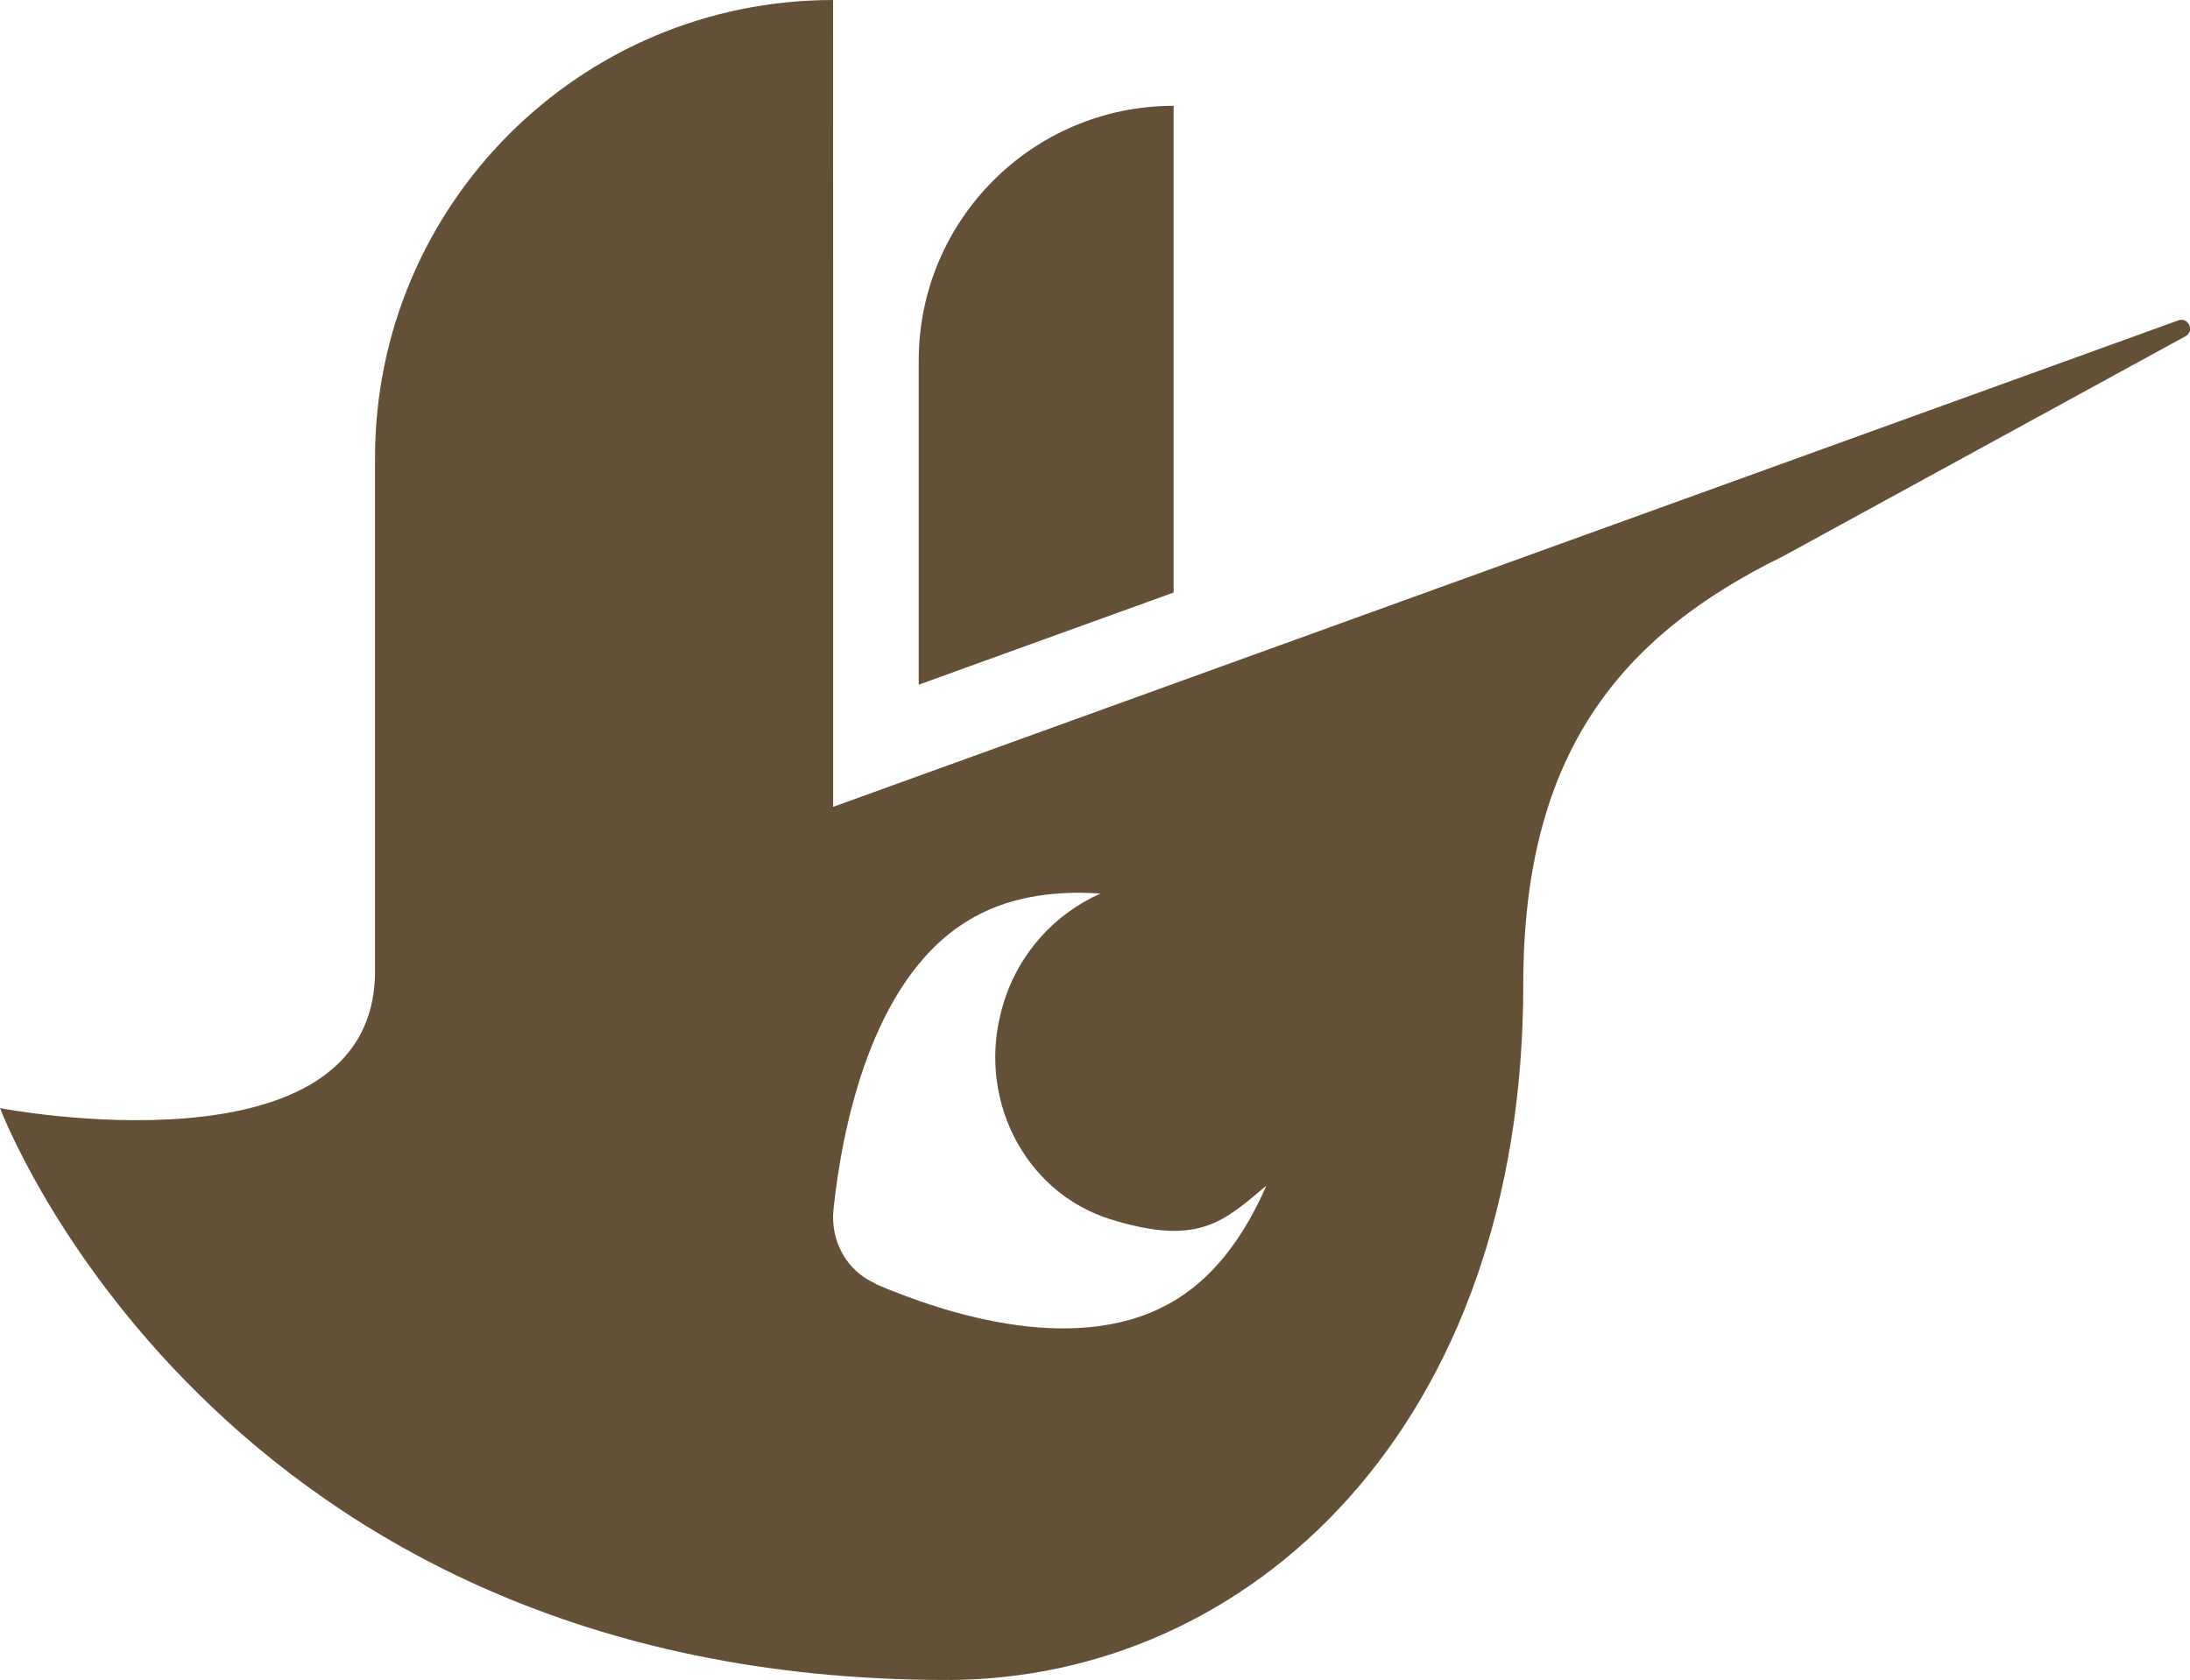
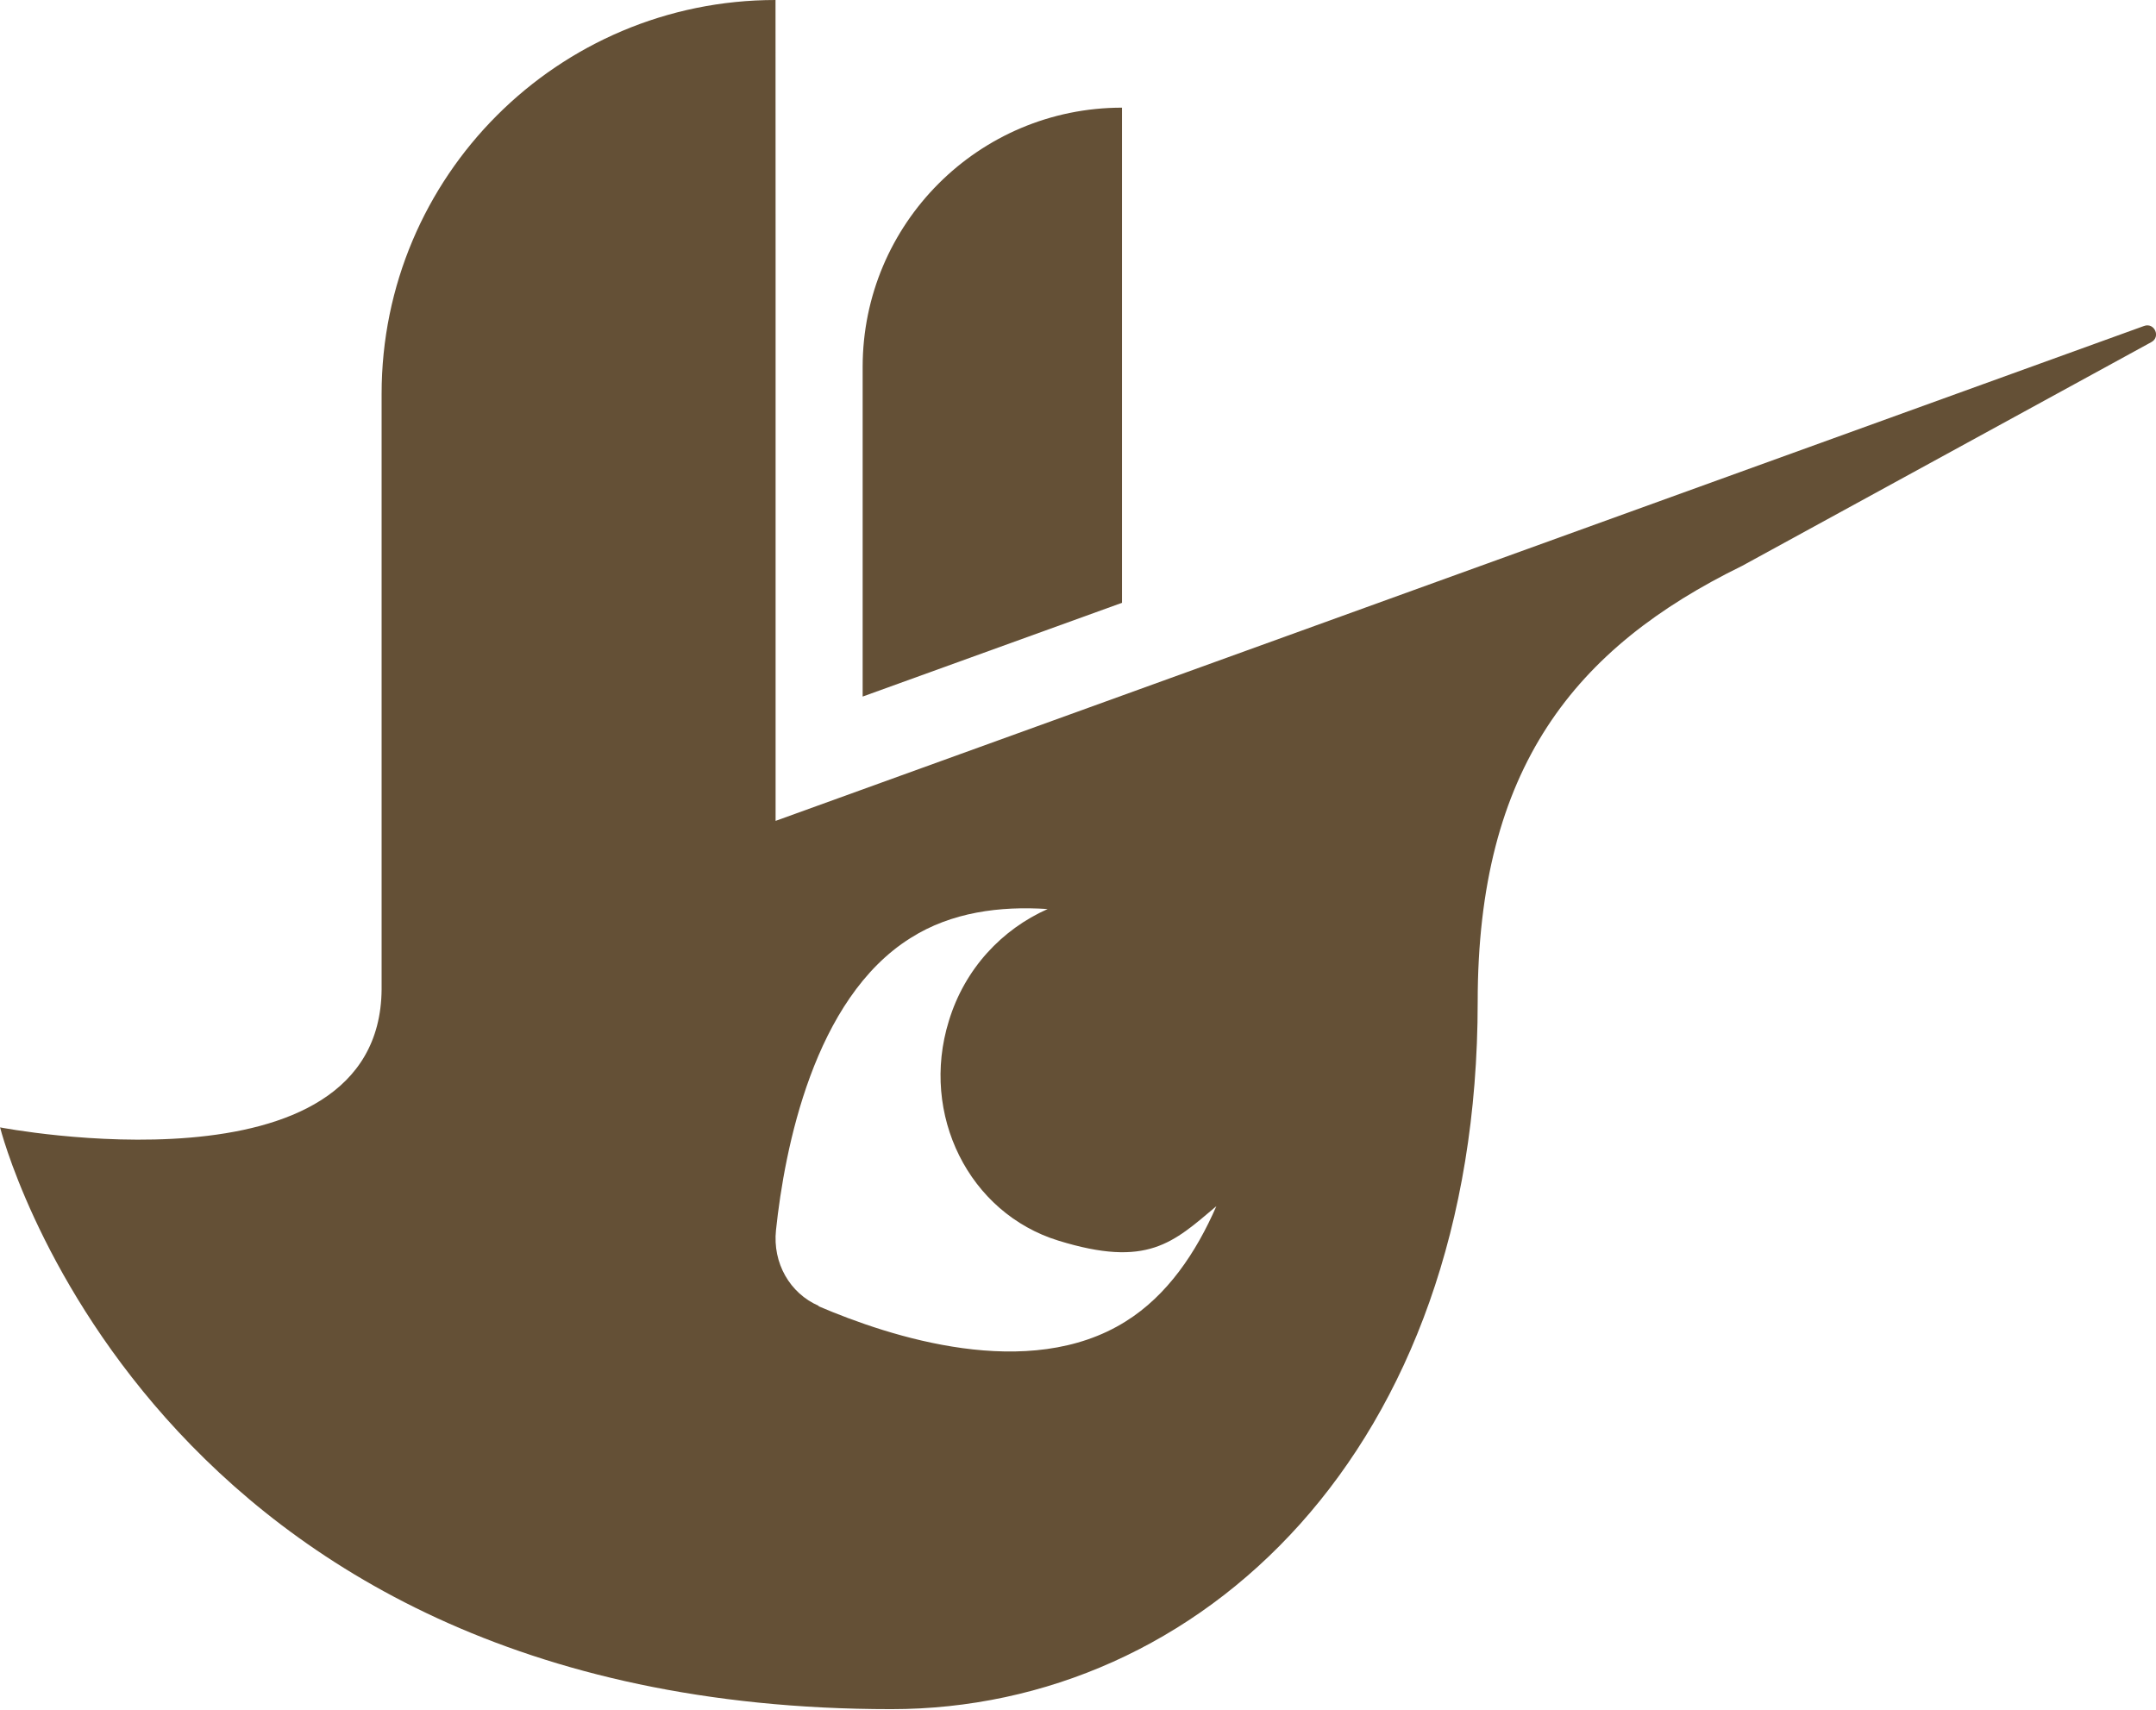
- <svg xmlns="http://www.w3.org/2000/svg" id="Layer_2" data-name="Layer 2" viewBox="0 0 281 215.58">
+ <svg xmlns="http://www.w3.org/2000/svg" id="Layer_2" data-name="Layer 2" viewBox="0 0 271.92 215.58">
  <defs>
    <style>
      .cls-1 {
        fill: #645036;
      }
    </style>
  </defs>
  <g id="Layer_2-2" data-name="Layer 2">
-     <path class="cls-1" d="M279.48,41.12l-172.58,62.42V32.75s-.01-32.75-.01-32.75c-32.46,0-58.77,26.31-58.77,58.77v66.02c-.22,26.65-48.11,17.41-48.11,17.41,0,0,27.42,73.38,121.48,73.38,38.9,0,73.96-32.53,73.96-89.23,0-29.47,12.24-44.64,33.34-54.97l51.59-28.21c1.27-.64.43-2.55-.9-2.05ZM151.06,166.67c-12.23,7.69-29.72,1.95-38.74-1.91l.02-.05c-3.65-1.58-5.83-5.41-5.39-9.55,1.08-10.22,4.75-29.2,16.98-36.85,5.14-3.26,11.28-4.05,17.28-3.65-5.74,2.55-10.45,7.5-12.46,14.12-3.65,11.8,2.54,24.22,13.8,27.7,11.26,3.48,14.48.26,19.94-4.34-2.55,5.84-6.17,11.25-11.43,14.53Z" />
-     <path class="cls-1" d="M150.6,76.03l-32.72,11.83v-41.57c0-18.07,14.64-32.71,32.71-32.71h0v62.45Z" />
+     <path class="cls-1" d="M270.4,41.12l-172.58,62.42V32.75s-.01-32.75-.01-32.75h0c-27.44,0-49.69,22.25-49.68,49.69v75.1c-.22,26.65-48.12,17.41-48.12,17.41,0,0,18.34,73.38,112.4,73.38,38.9,0,73.96-32.53,73.96-89.23,0-29.47,12.24-44.64,33.34-54.97l51.59-28.21c1.27-.64.43-2.55-.9-2.05ZM141.98,166.67c-12.23,7.69-29.72,1.95-38.74-1.91l.02-.05c-3.65-1.58-5.83-5.41-5.39-9.55,1.08-10.22,4.75-29.2,16.98-36.85,5.14-3.26,11.28-4.05,17.28-3.65-5.74,2.55-10.45,7.5-12.46,14.12-3.65,11.8,2.54,24.22,13.8,27.7,11.26,3.48,14.48.26,19.94-4.34-2.55,5.84-6.17,11.25-11.43,14.53Z" />
+     <path class="cls-1" d="M141.52,76.03l-32.72,11.83v-41.57c0-18.07,14.64-32.71,32.71-32.71h0v62.45Z" />
  </g>
</svg>
